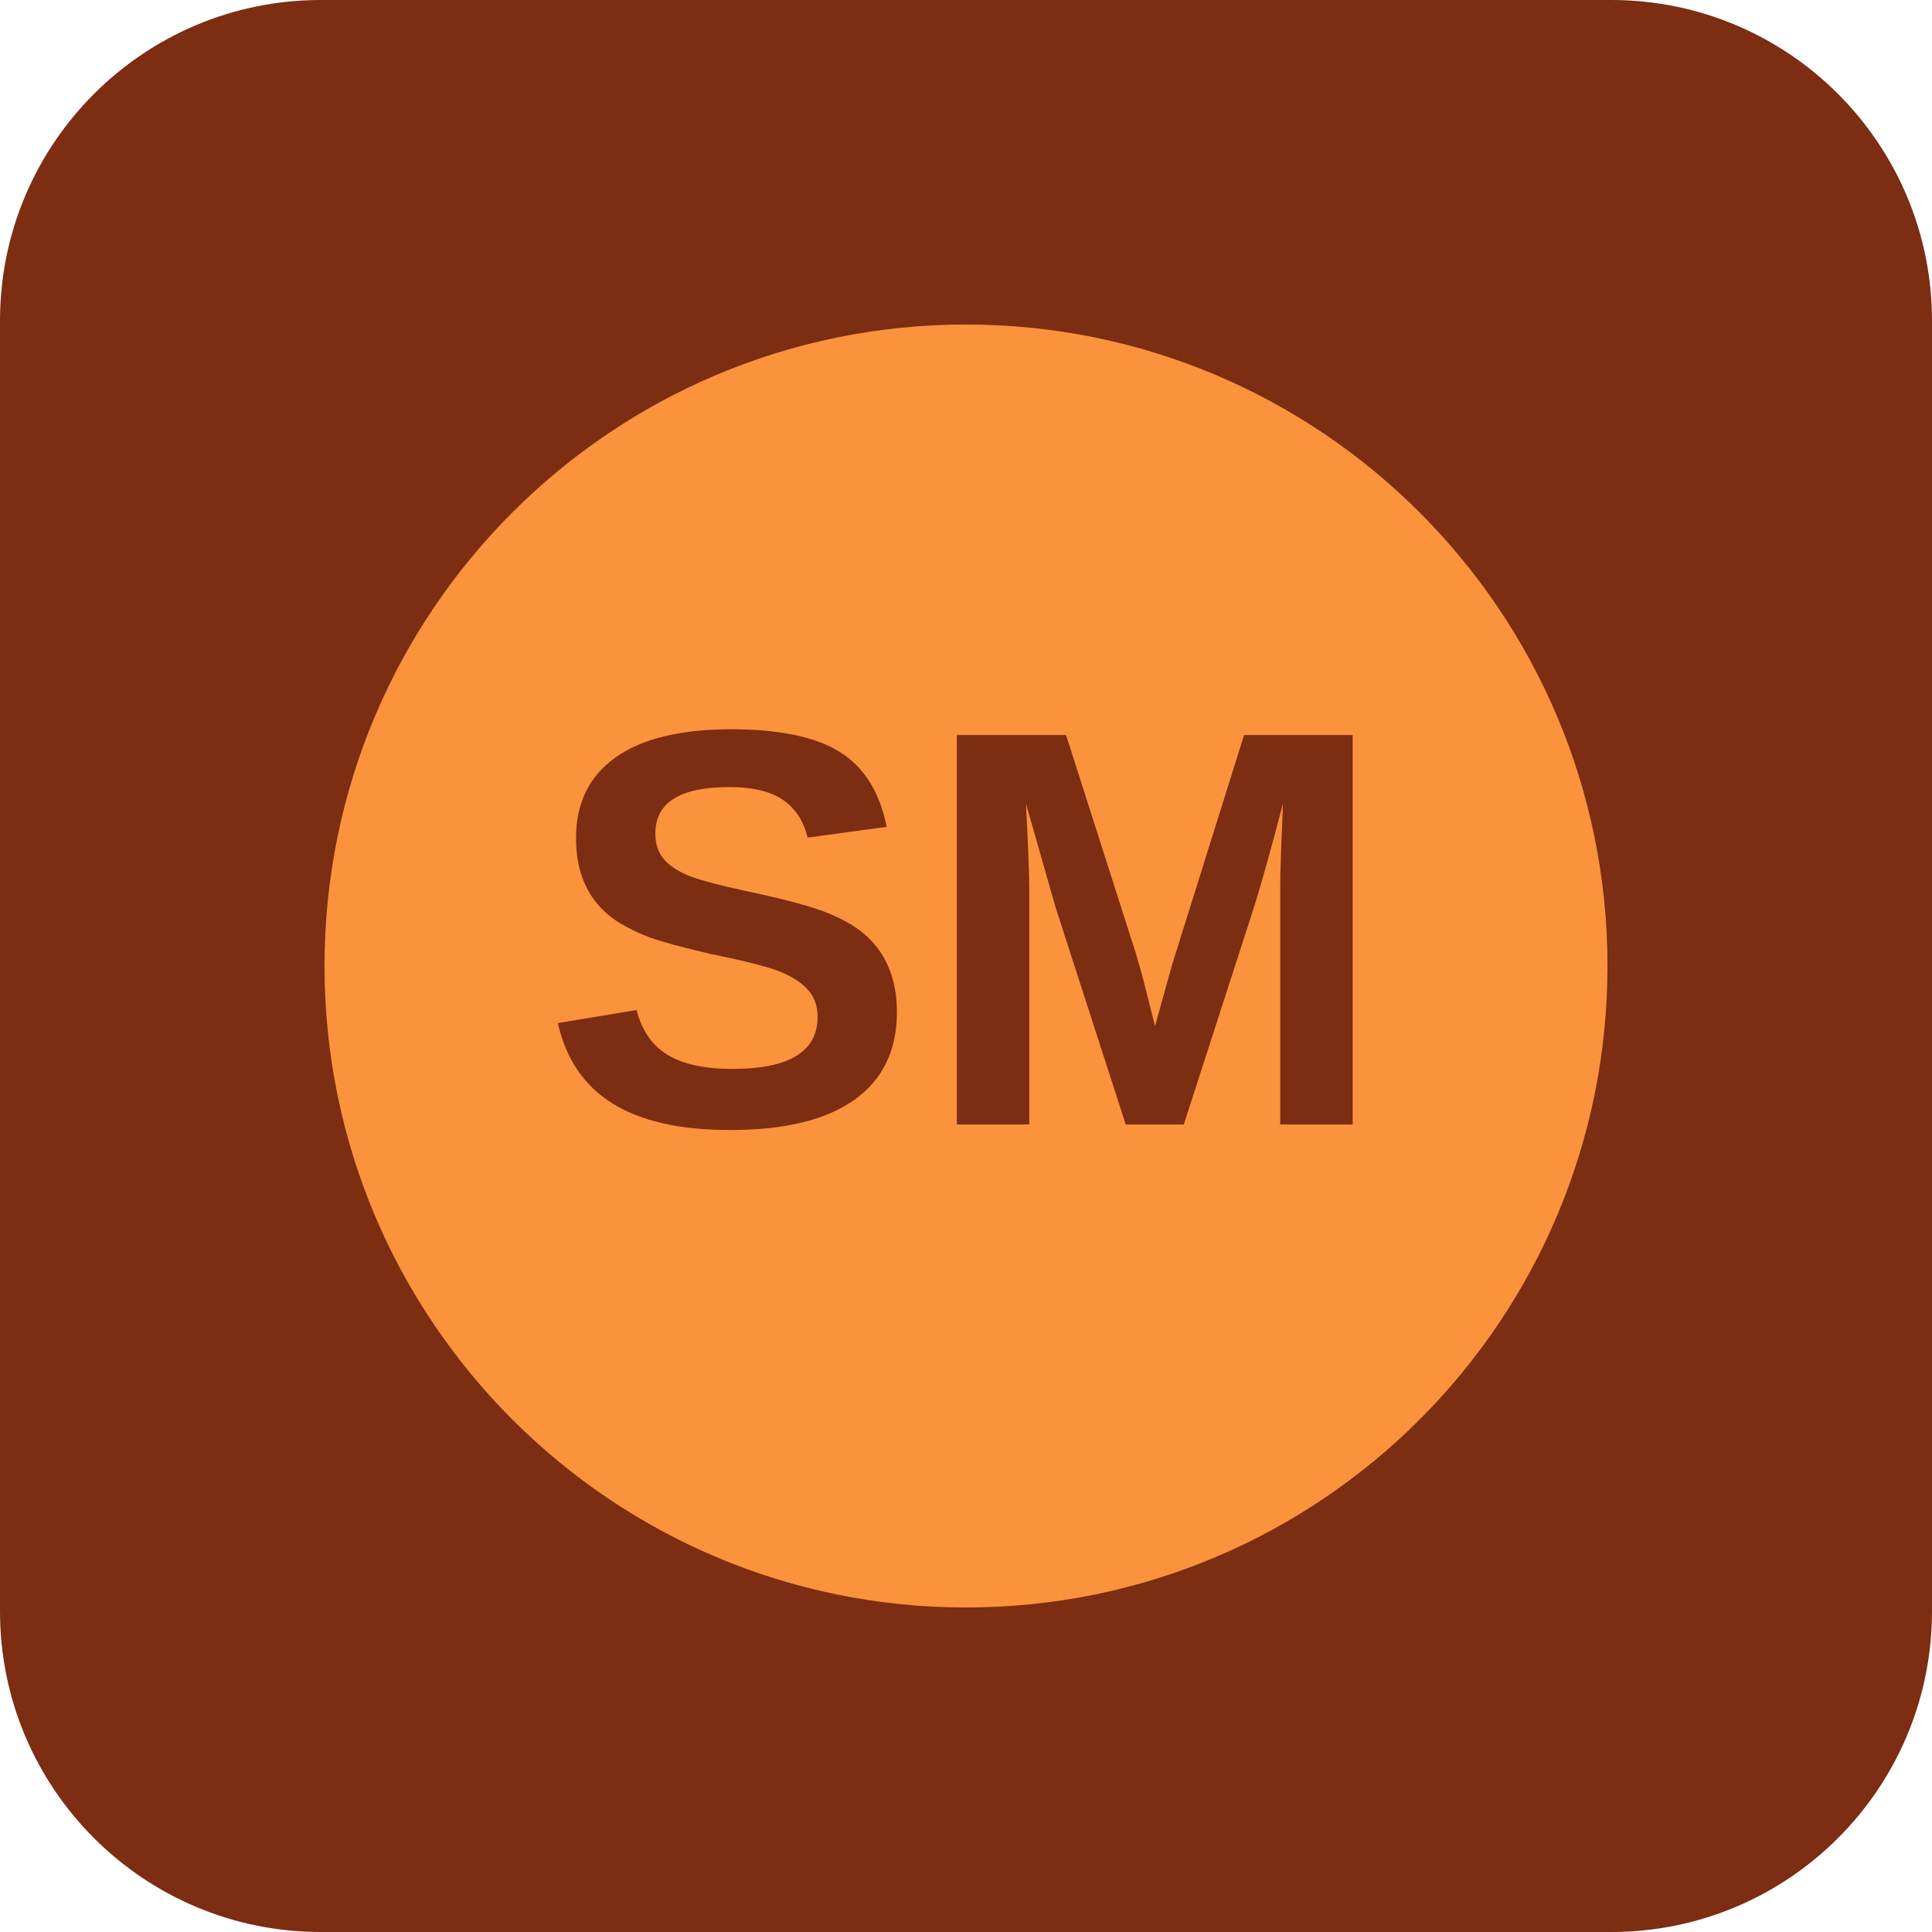
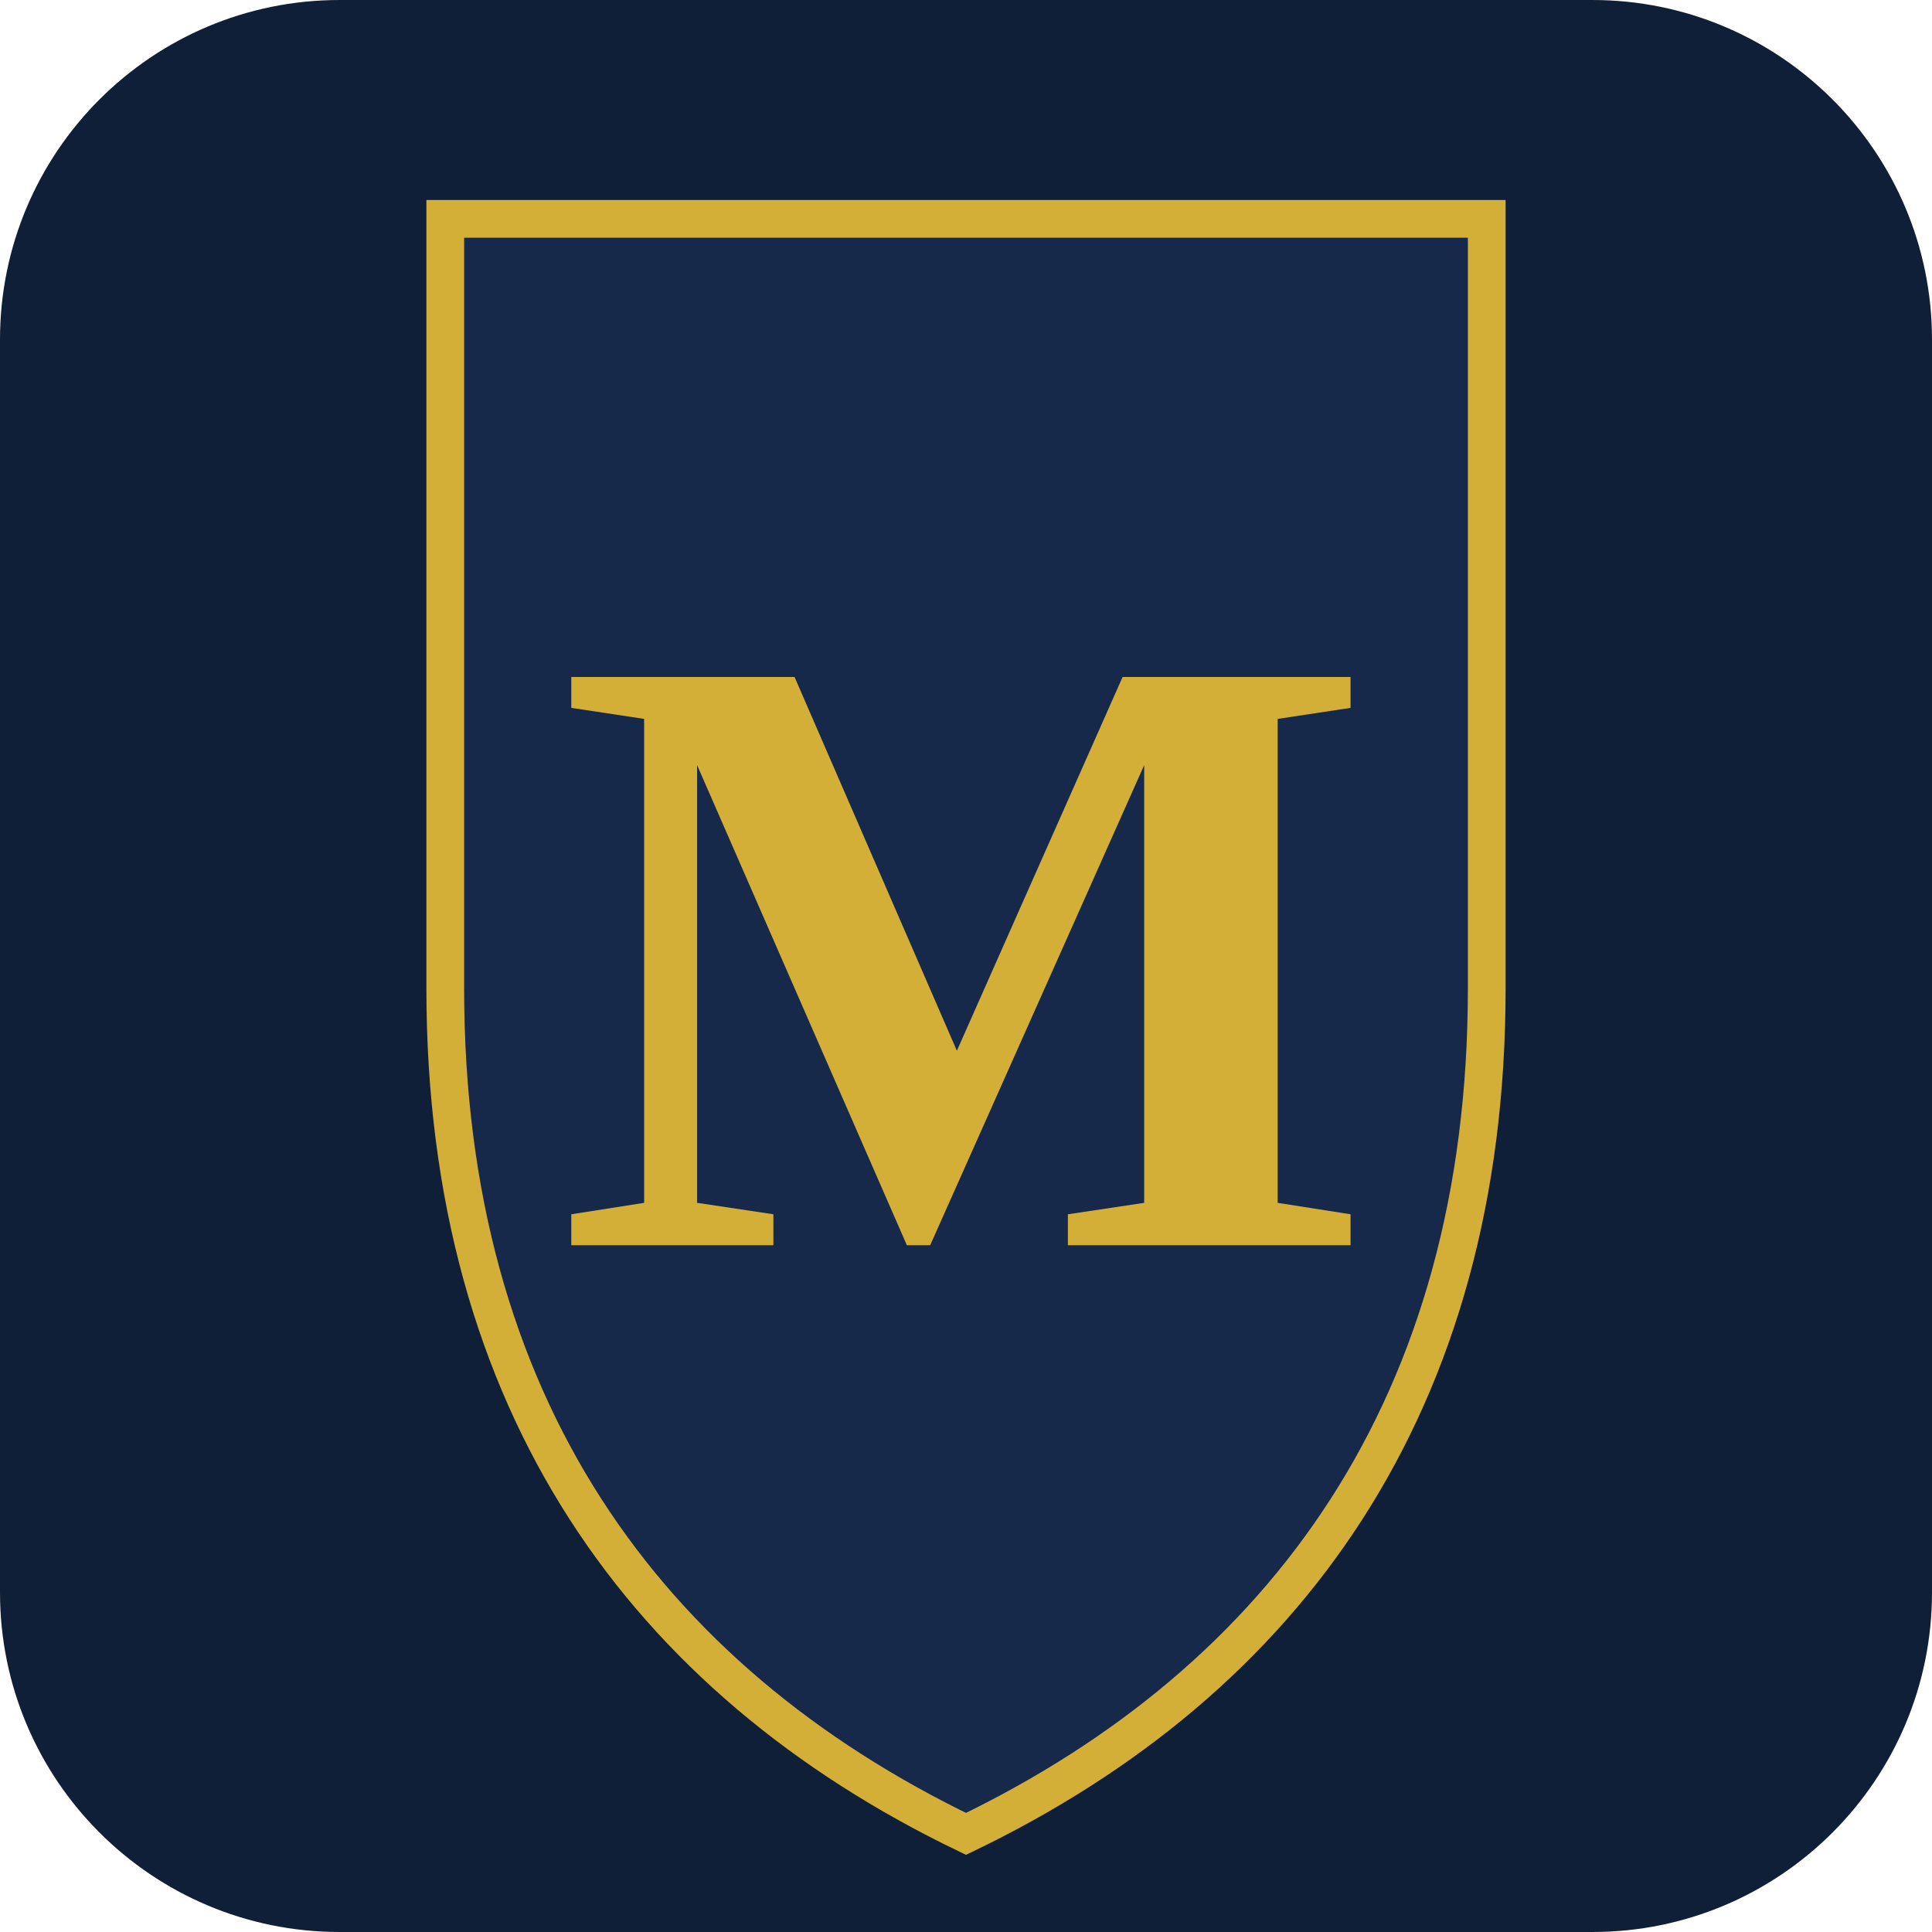
<svg xmlns="http://www.w3.org/2000/svg" viewBox="0 0 512 512">
-   <rect width="512" height="512" rx="85" fill="#7c2d12" />
-   <circle cx="256" cy="256" r="170" fill="#fb923c" />
-   <text x="256" y="298" font-family="Arial, sans-serif" font-size="150" font-weight="bold" fill="#7c2d12" text-anchor="middle">SM</text>
+   <rect width="512" height="512" rx="90" fill="#101f38" />
+   <path d="M118 58 H394 V262 C394 372 341 445 256 486 C171 445 118 372 118 262 Z" fill="#17294a" stroke="#d4af37" stroke-width="10" />
+   <text x="256" y="330" font-family="Georgia, 'Times New Roman', serif" font-size="230" font-weight="bold" fill="#d4af37" text-anchor="middle">M</text>
</svg>
